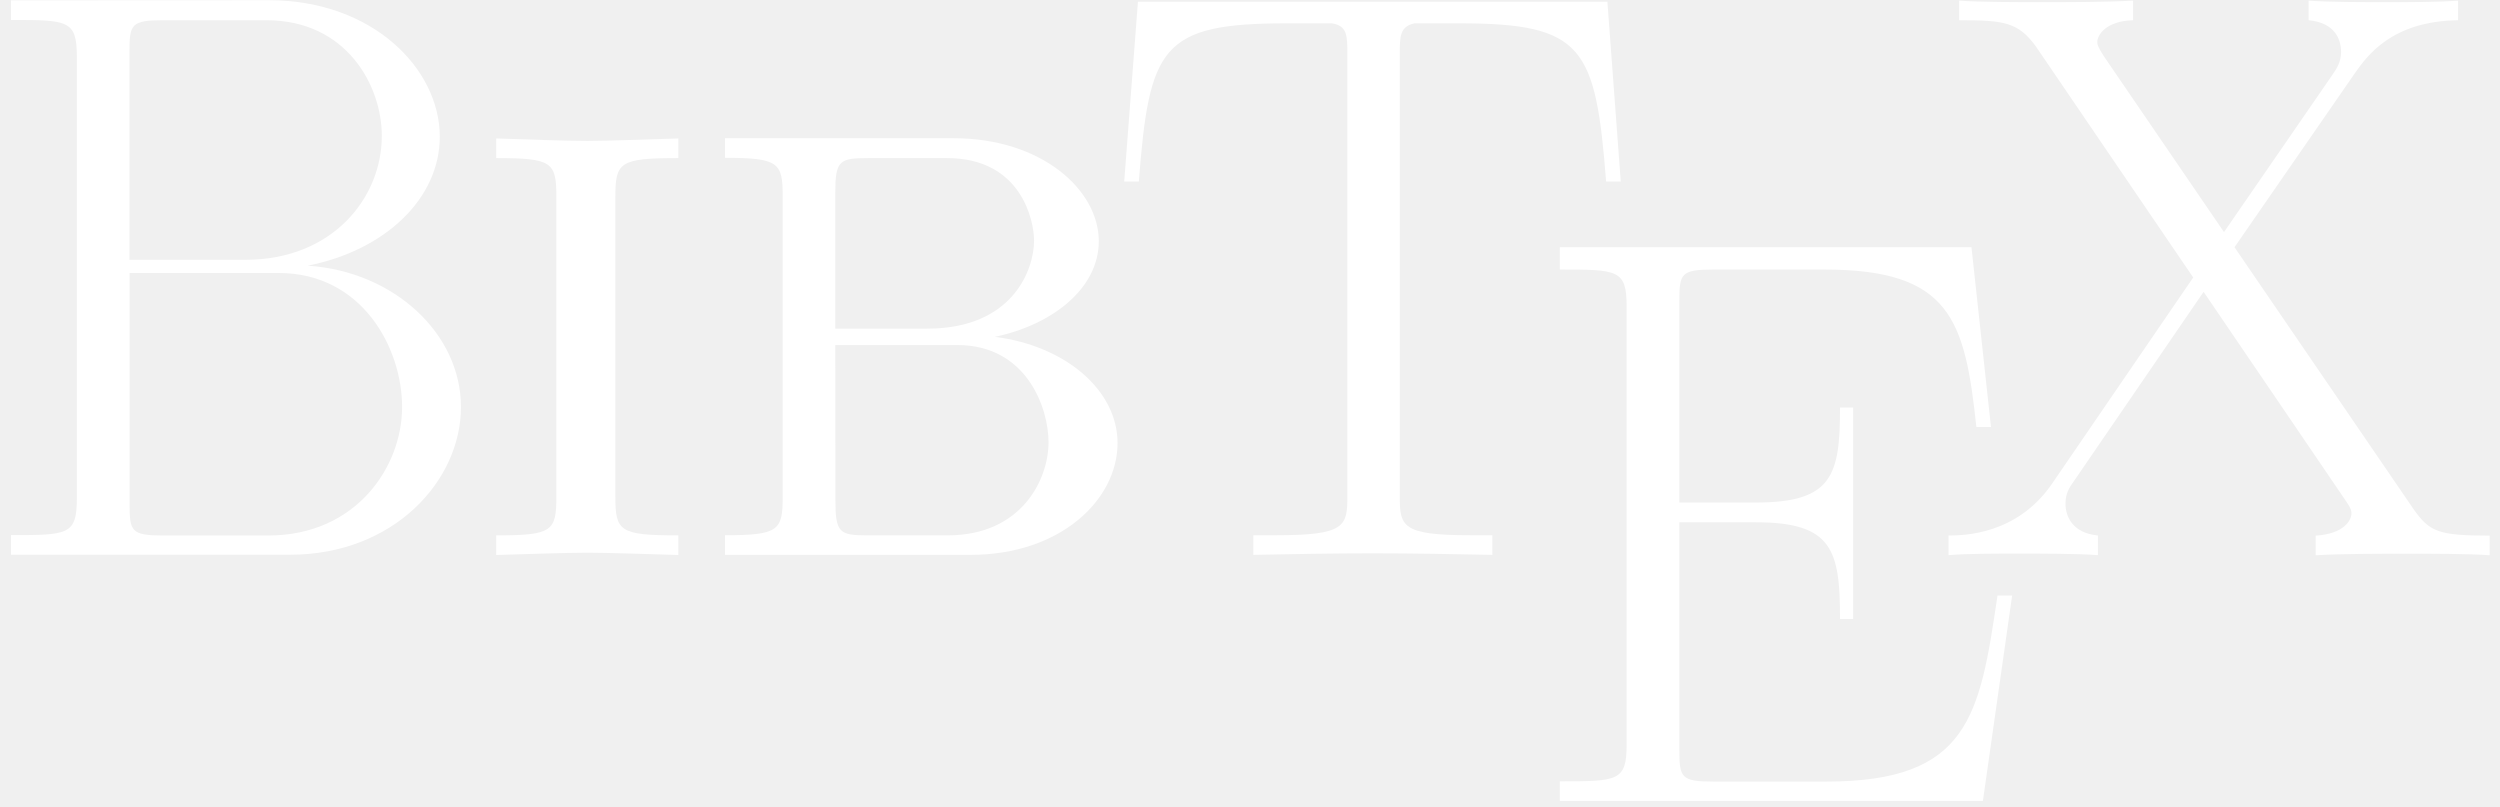
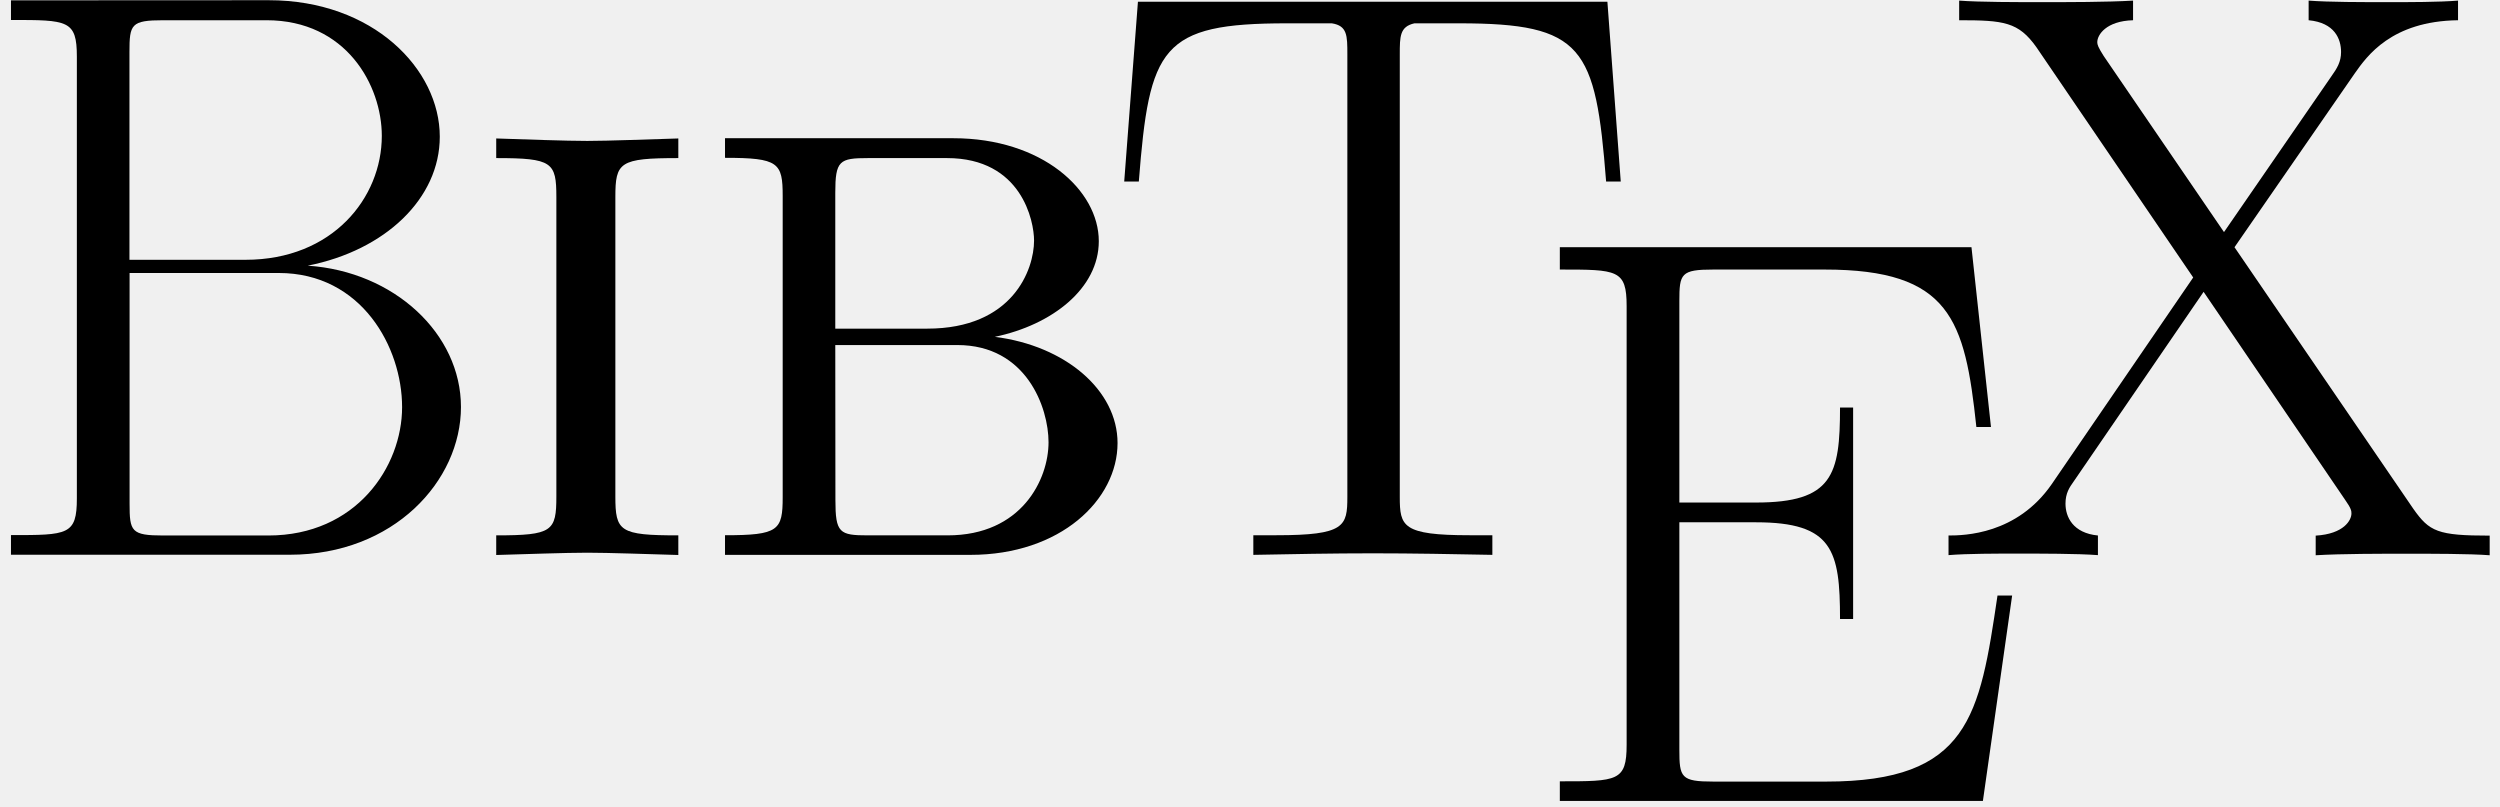
<svg xmlns="http://www.w3.org/2000/svg" width="30cm" height="274.35pt" version="1.0" viewBox="0 0 1060 345">
  <g id="g12" transform="matrix(14.04287,0,0,14.04287,0,9.131875e-2)">
-     <path style="fill:#ffffff;stroke:none" d="M 0,0.004 L 0,0.602 C 1.73,0.602 2.007,0.602 2.007,1.719 L 2.007,15.176 C 2.007,16.293 1.734,16.293 0,16.293 L 0,16.891 L 8.496,16.891 C 11.656,16.891 13.707,14.641 13.707,12.391 C 13.707,10.164 11.679,8.262 9.039,8.086 C 11.406,7.618 13.062,6.036 13.062,4.157 C 13.062,2.106 11.039,0 7.851,0 L 0,0.004 z M 3.609,7.907 L 3.609,1.579 C 3.609,0.735 3.656,0.61 4.64,0.61 L 7.785,0.61 C 10.214,0.61 11.296,2.594 11.296,4.133 C 11.296,6.02 9.796,7.907 7.144,7.907 L 3.609,7.907 z M 4.64,16.305 C 3.66,16.305 3.613,16.18 3.613,15.336 L 3.613,8.309 L 8.156,8.309 C 10.683,8.309 11.914,10.575 11.914,12.395 C 11.914,14.211 10.515,16.305 7.839,16.305" id="path14" />
-     <path style="fill:#ffffff;stroke:none" d="M 18.41,5.997 C 18.41,4.934 18.535,4.809 20.328,4.809 L 20.328,4.211 C 19.488,4.235 18.199,4.286 17.554,4.286 C 16.91,4.286 15.621,4.239 14.781,4.211 L 14.781,4.809 C 16.492,4.809 16.613,4.934 16.613,5.997 L 16.613,15.114 C 16.613,16.176 16.496,16.301 14.781,16.301 L 14.781,16.899 C 15.621,16.875 16.91,16.829 17.554,16.829 C 18.199,16.829 19.484,16.875 20.328,16.899 L 20.328,16.301 C 18.535,16.301 18.41,16.18 18.41,15.114" id="path16" />
-     <path style="fill:#ffffff;stroke:none" d="M 21.75,4.204 L 21.75,4.801 C 23.386,4.801 23.507,4.95 23.507,5.965 L 23.507,15.133 C 23.507,16.149 23.386,16.297 21.75,16.297 L 21.75,16.895 L 29.226,16.895 C 31.972,16.895 33.707,15.215 33.707,13.489 C 33.707,11.883 32.121,10.524 29.968,10.254 C 31.726,9.887 33.136,8.774 33.136,7.34 C 33.136,5.786 31.406,4.204 28.707,4.204 L 21.75,4.204 z M 25.109,10.004 L 25.109,5.868 C 25.109,4.883 25.234,4.809 26.109,4.809 L 28.511,4.809 C 30.789,4.809 31.164,6.731 31.164,7.321 C 31.164,8.207 30.515,10.004 27.91,10.004 L 25.109,10.004 z M 25.109,10.504 L 28.828,10.504 C 30.933,10.504 31.605,12.411 31.605,13.465 C 31.605,14.594 30.789,16.301 28.531,16.301 L 26.101,16.301 C 25.234,16.301 25.113,16.227 25.113,15.223" id="path18" />
-     <path style="fill:#ffffff;stroke:none" d="M 48.628,0.047 L 34.328,0.047 L 33.91,5.524 L 34.355,5.524 C 34.675,1.422 35.027,0.704 38.867,0.704 C 39.312,0.704 40.035,0.704 40.234,0.704 C 40.707,0.778 40.707,1.079 40.707,1.649 L 40.707,15.129 C 40.707,16.024 40.632,16.297 38.546,16.297 L 37.843,16.297 L 37.843,16.895 C 39.031,16.872 40.269,16.848 41.484,16.848 C 42.695,16.848 43.937,16.872 45.124,16.895 L 45.124,16.297 L 44.433,16.297 C 42.378,16.297 42.304,16.024 42.304,15.129 L 42.304,1.649 C 42.304,1.102 42.304,0.805 42.75,0.704 C 42.945,0.704 43.664,0.704 44.109,0.704 C 47.898,0.704 48.269,1.418 48.589,5.524 L 49.035,5.524" id="path20" />
-     <path style="fill:#ffffff;stroke:none" d="M 60.957,18.133 L 60.511,18.133 C 59.968,21.805 59.648,23.801 55.292,23.801 L 51.855,23.801 C 50.867,23.801 50.82,23.676 50.82,22.825 L 50.82,15.903 L 53.156,15.903 C 55.492,15.903 55.714,16.758 55.714,18.848 L 56.113,18.848 L 56.113,12.407 L 55.714,12.407 C 55.714,14.461 55.492,15.301 53.156,15.301 L 50.82,15.301 L 50.82,9.164 C 50.82,8.329 50.867,8.204 51.855,8.204 L 55.242,8.204 C 59.074,8.204 59.519,9.727 59.867,13 L 60.312,13 L 59.718,7.524 L 47.179,7.524 L 47.179,8.204 C 48.933,8.204 49.214,8.204 49.214,9.317 L 49.214,22.68 C 49.214,23.793 48.937,23.793 47.179,23.793 L 47.179,24.391 L 60.066,24.391" id="path22" />
-     <path style="fill:#ffffff;stroke:none" d="M 67.73,7.524 L 71.394,2.227 C 71.761,1.707 72.507,0.637 74.539,0.61 L 74.539,0.012 C 73.972,0.059 73.031,0.059 72.437,0.059 C 71.621,0.059 70.605,0.059 69.988,0.012 L 69.988,0.61 C 70.781,0.684 70.976,1.18 70.976,1.579 C 70.976,1.875 70.855,2.075 70.679,2.321 L 67.41,7.063 L 63.746,1.7 C 63.574,1.43 63.55,1.352 63.55,1.278 C 63.55,1.055 63.82,0.633 64.64,0.61 L 64.64,0.012 C 63.847,0.059 62.636,0.059 61.82,0.059 C 61.179,0.059 59.941,0.059 59.343,0.012 L 59.343,0.61 C 60.703,0.61 61.148,0.661 61.695,1.43 L 66.472,8.446 L 62.164,14.739 C 61.101,16.278 59.492,16.305 59.019,16.305 L 59.019,16.903 C 59.585,16.856 60.527,16.856 61.121,16.856 C 61.789,16.856 62.953,16.856 63.57,16.903 L 63.57,16.305 C 62.804,16.231 62.582,15.735 62.582,15.336 C 62.582,15.016 62.703,14.84 62.828,14.664 L 66.789,8.883 L 71.097,15.215 C 71.292,15.489 71.292,15.563 71.292,15.637 C 71.292,15.832 71.07,16.258 70.203,16.309 L 70.203,16.907 C 70.996,16.86 72.207,16.86 73.023,16.86 C 73.664,16.86 74.902,16.86 75.503,16.907 L 75.503,16.309 C 73.917,16.309 73.667,16.188 73.175,15.489" id="path24" />
+     <path style="fill:#000000;stroke:none" d="M 0,0.004 L 0,0.602 C 1.73,0.602 2.007,0.602 2.007,1.719 L 2.007,15.176 C 2.007,16.293 1.734,16.293 0,16.293 L 0,16.891 L 8.496,16.891 C 11.656,16.891 13.707,14.641 13.707,12.391 C 13.707,10.164 11.679,8.262 9.039,8.086 C 11.406,7.618 13.062,6.036 13.062,4.157 C 13.062,2.106 11.039,0 7.851,0 L 0,0.004 z M 3.609,7.907 L 3.609,1.579 C 3.609,0.735 3.656,0.61 4.64,0.61 L 7.785,0.61 C 10.214,0.61 11.296,2.594 11.296,4.133 C 11.296,6.02 9.796,7.907 7.144,7.907 L 3.609,7.907 z M 4.64,16.305 C 3.66,16.305 3.613,16.18 3.613,15.336 L 3.613,8.309 L 8.156,8.309 C 10.683,8.309 11.914,10.575 11.914,12.395 C 11.914,14.211 10.515,16.305 7.839,16.305" id="path14" />
+     <path style="fill:#000000;stroke:none" d="M 18.41,5.997 C 18.41,4.934 18.535,4.809 20.328,4.809 L 20.328,4.211 C 19.488,4.235 18.199,4.286 17.554,4.286 C 16.91,4.286 15.621,4.239 14.781,4.211 L 14.781,4.809 C 16.492,4.809 16.613,4.934 16.613,5.997 L 16.613,15.114 C 16.613,16.176 16.496,16.301 14.781,16.301 L 14.781,16.899 C 15.621,16.875 16.91,16.829 17.554,16.829 C 18.199,16.829 19.484,16.875 20.328,16.899 L 20.328,16.301 C 18.535,16.301 18.41,16.18 18.41,15.114" id="path16" />
+     <path style="fill:#000000;stroke:none" d="M 21.75,4.204 L 21.75,4.801 C 23.386,4.801 23.507,4.95 23.507,5.965 L 23.507,15.133 C 23.507,16.149 23.386,16.297 21.75,16.297 L 21.75,16.895 L 29.226,16.895 C 31.972,16.895 33.707,15.215 33.707,13.489 C 33.707,11.883 32.121,10.524 29.968,10.254 C 31.726,9.887 33.136,8.774 33.136,7.34 C 33.136,5.786 31.406,4.204 28.707,4.204 L 21.75,4.204 z M 25.109,10.004 L 25.109,5.868 C 25.109,4.883 25.234,4.809 26.109,4.809 L 28.511,4.809 C 30.789,4.809 31.164,6.731 31.164,7.321 C 31.164,8.207 30.515,10.004 27.91,10.004 L 25.109,10.004 z M 25.109,10.504 L 28.828,10.504 C 30.933,10.504 31.605,12.411 31.605,13.465 C 31.605,14.594 30.789,16.301 28.531,16.301 L 26.101,16.301 C 25.234,16.301 25.113,16.227 25.113,15.223" id="path18" />
+     <path style="fill:#000000;stroke:none" d="M 48.628,0.047 L 34.328,0.047 L 33.91,5.524 L 34.355,5.524 C 34.675,1.422 35.027,0.704 38.867,0.704 C 39.312,0.704 40.035,0.704 40.234,0.704 C 40.707,0.778 40.707,1.079 40.707,1.649 L 40.707,15.129 C 40.707,16.024 40.632,16.297 38.546,16.297 L 37.843,16.297 L 37.843,16.895 C 39.031,16.872 40.269,16.848 41.484,16.848 C 42.695,16.848 43.937,16.872 45.124,16.895 L 45.124,16.297 L 44.433,16.297 C 42.378,16.297 42.304,16.024 42.304,15.129 L 42.304,1.649 C 42.304,1.102 42.304,0.805 42.75,0.704 C 42.945,0.704 43.664,0.704 44.109,0.704 C 47.898,0.704 48.269,1.418 48.589,5.524 L 49.035,5.524" id="path20" />
+     <path style="fill:#000000;stroke:none" d="M 60.957,18.133 L 60.511,18.133 C 59.968,21.805 59.648,23.801 55.292,23.801 L 51.855,23.801 C 50.867,23.801 50.82,23.676 50.82,22.825 L 50.82,15.903 L 53.156,15.903 C 55.492,15.903 55.714,16.758 55.714,18.848 L 56.113,18.848 L 56.113,12.407 L 55.714,12.407 C 55.714,14.461 55.492,15.301 53.156,15.301 L 50.82,15.301 L 50.82,9.164 C 50.82,8.329 50.867,8.204 51.855,8.204 L 55.242,8.204 C 59.074,8.204 59.519,9.727 59.867,13 L 60.312,13 L 59.718,7.524 L 47.179,7.524 L 47.179,8.204 C 48.933,8.204 49.214,8.204 49.214,9.317 L 49.214,22.68 C 49.214,23.793 48.937,23.793 47.179,23.793 L 47.179,24.391 L 60.066,24.391" id="path22" />
+     <path style="fill:#000000;stroke:none" d="M 67.73,7.524 L 71.394,2.227 C 71.761,1.707 72.507,0.637 74.539,0.61 L 74.539,0.012 C 73.972,0.059 73.031,0.059 72.437,0.059 C 71.621,0.059 70.605,0.059 69.988,0.012 L 69.988,0.61 C 70.781,0.684 70.976,1.18 70.976,1.579 C 70.976,1.875 70.855,2.075 70.679,2.321 L 67.41,7.063 L 63.746,1.7 C 63.574,1.43 63.55,1.352 63.55,1.278 C 63.55,1.055 63.82,0.633 64.64,0.61 L 64.64,0.012 C 63.847,0.059 62.636,0.059 61.82,0.059 C 61.179,0.059 59.941,0.059 59.343,0.012 L 59.343,0.61 C 60.703,0.61 61.148,0.661 61.695,1.43 L 66.472,8.446 L 62.164,14.739 C 61.101,16.278 59.492,16.305 59.019,16.305 L 59.019,16.903 C 59.585,16.856 60.527,16.856 61.121,16.856 C 61.789,16.856 62.953,16.856 63.57,16.903 L 63.57,16.305 C 62.804,16.231 62.582,15.735 62.582,15.336 C 62.582,15.016 62.703,14.84 62.828,14.664 L 66.789,8.883 L 71.097,15.215 C 71.292,15.489 71.292,15.563 71.292,15.637 C 71.292,15.832 71.07,16.258 70.203,16.309 L 70.203,16.907 C 70.996,16.86 72.207,16.86 73.023,16.86 C 73.664,16.86 74.902,16.86 75.503,16.907 L 75.503,16.309 C 73.917,16.309 73.667,16.188 73.175,15.489" id="path24" />
  </g>
</svg>
